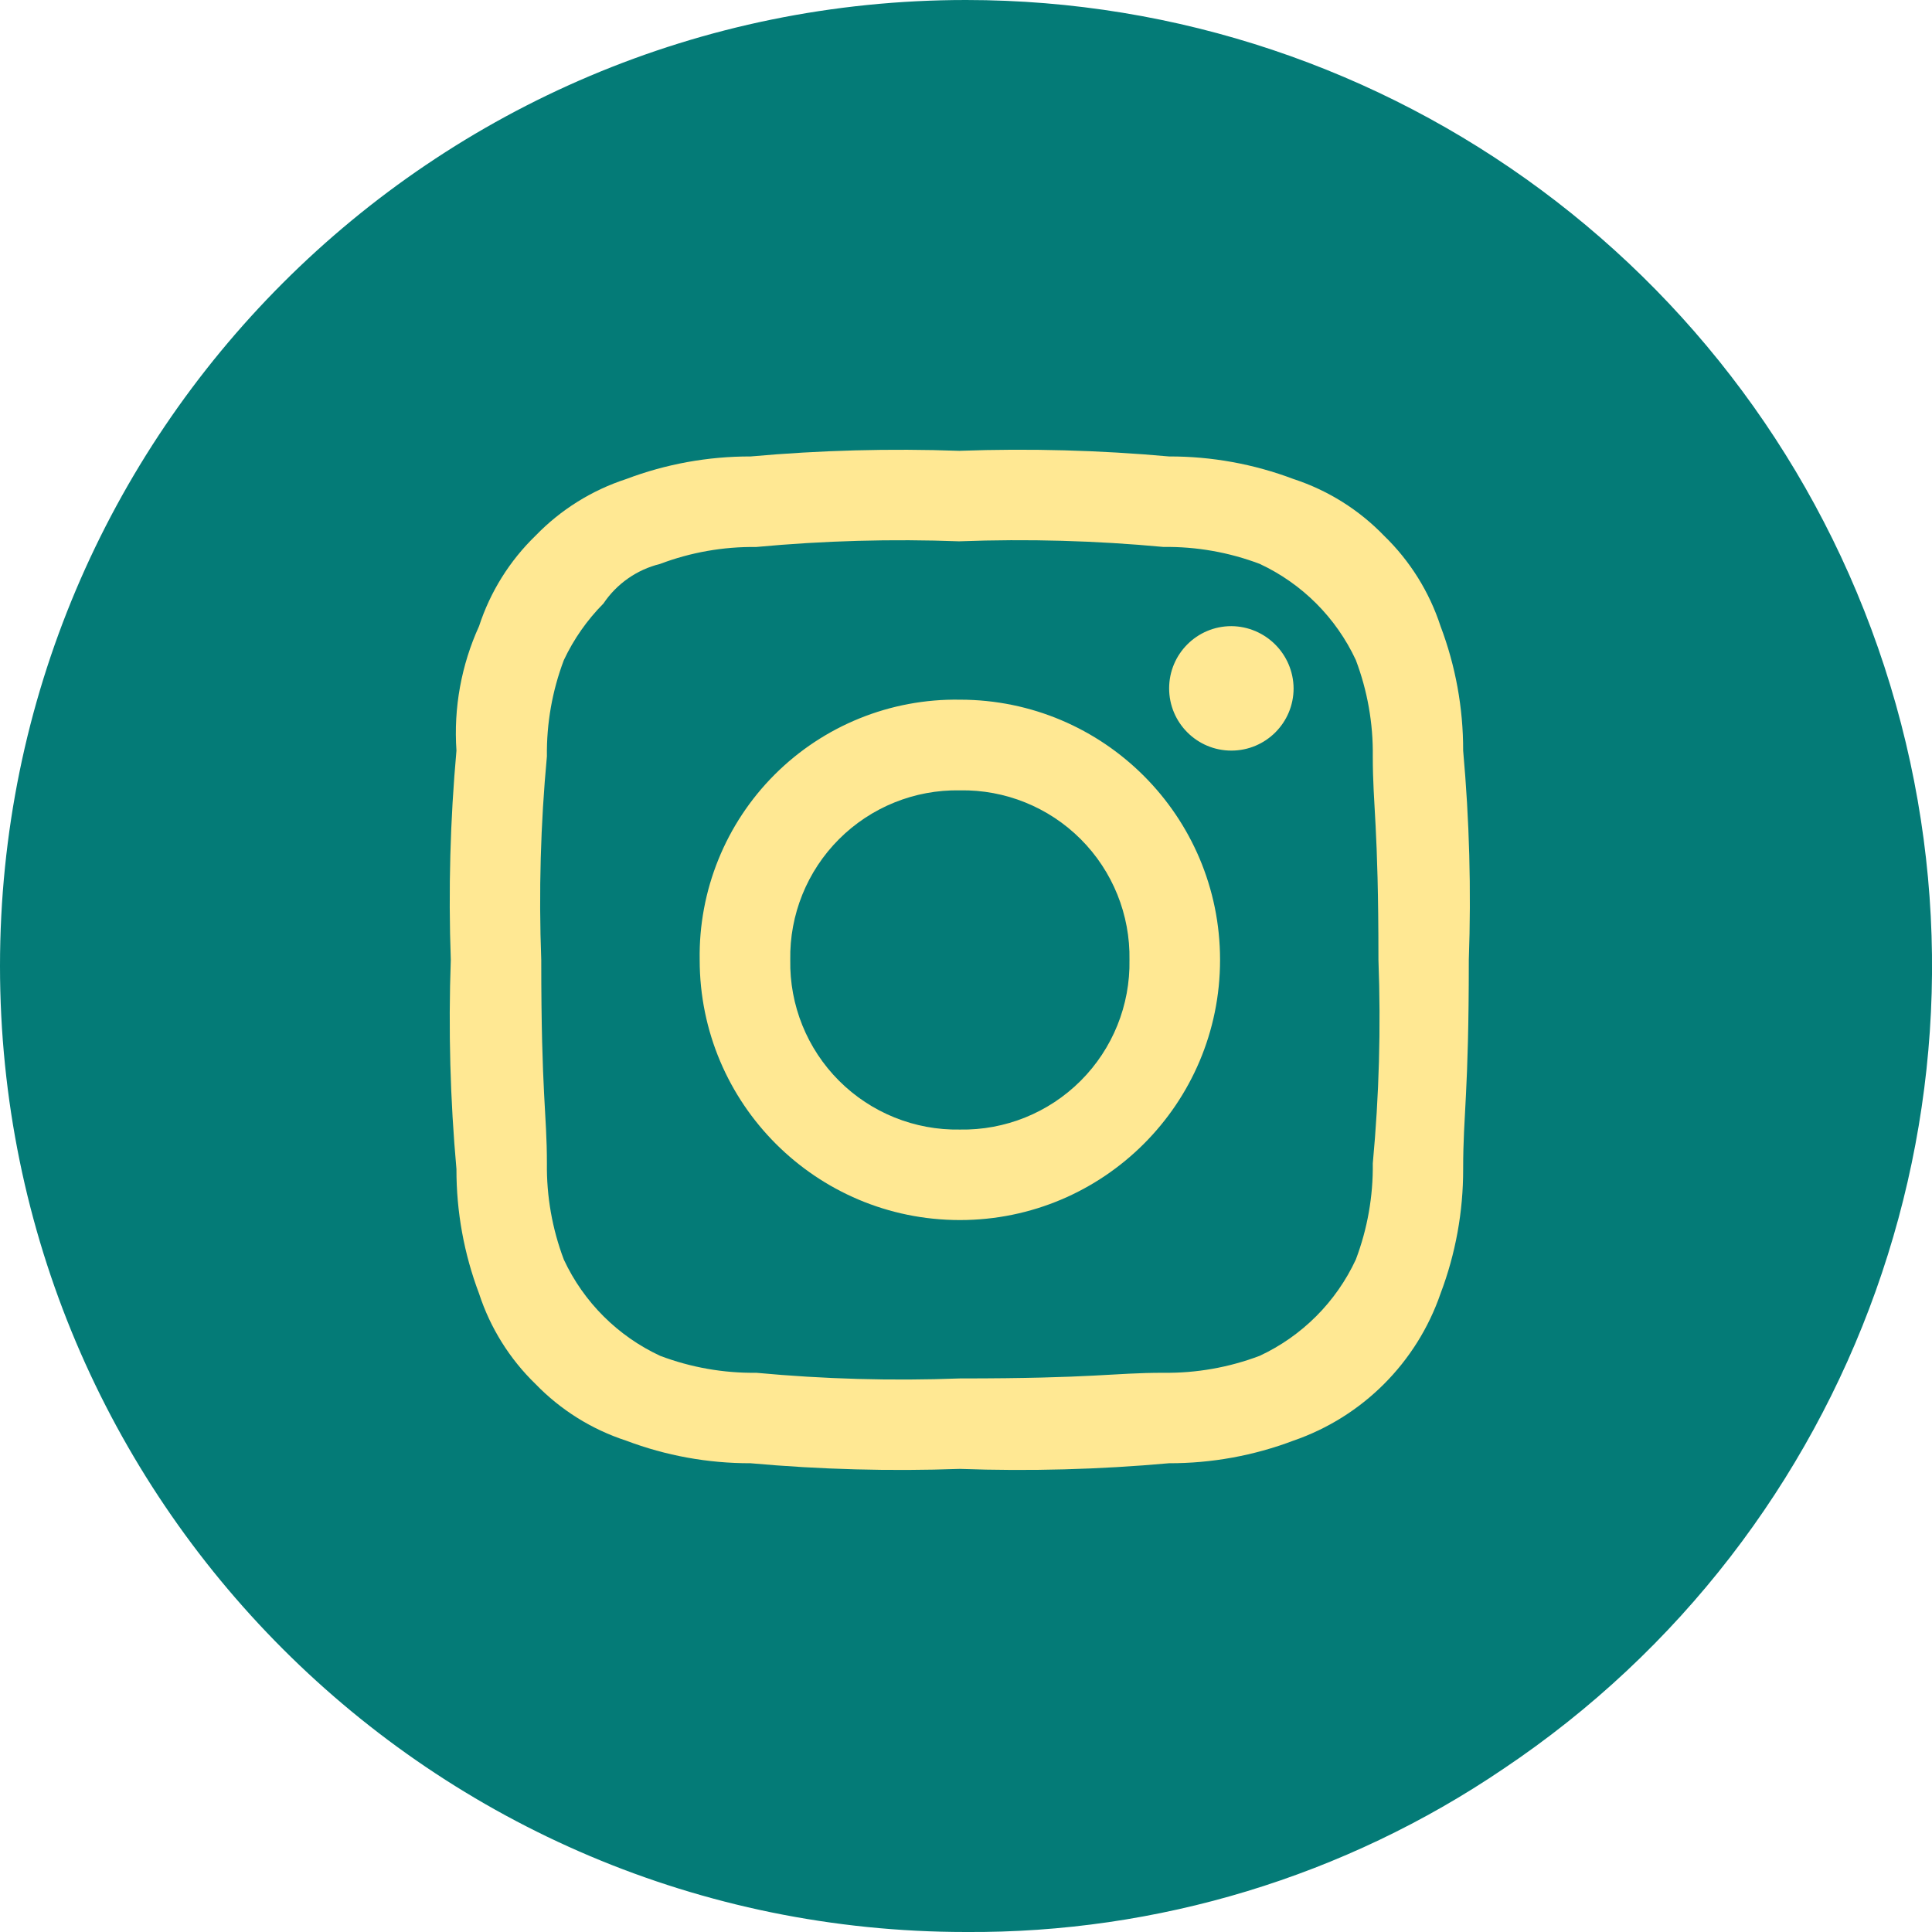
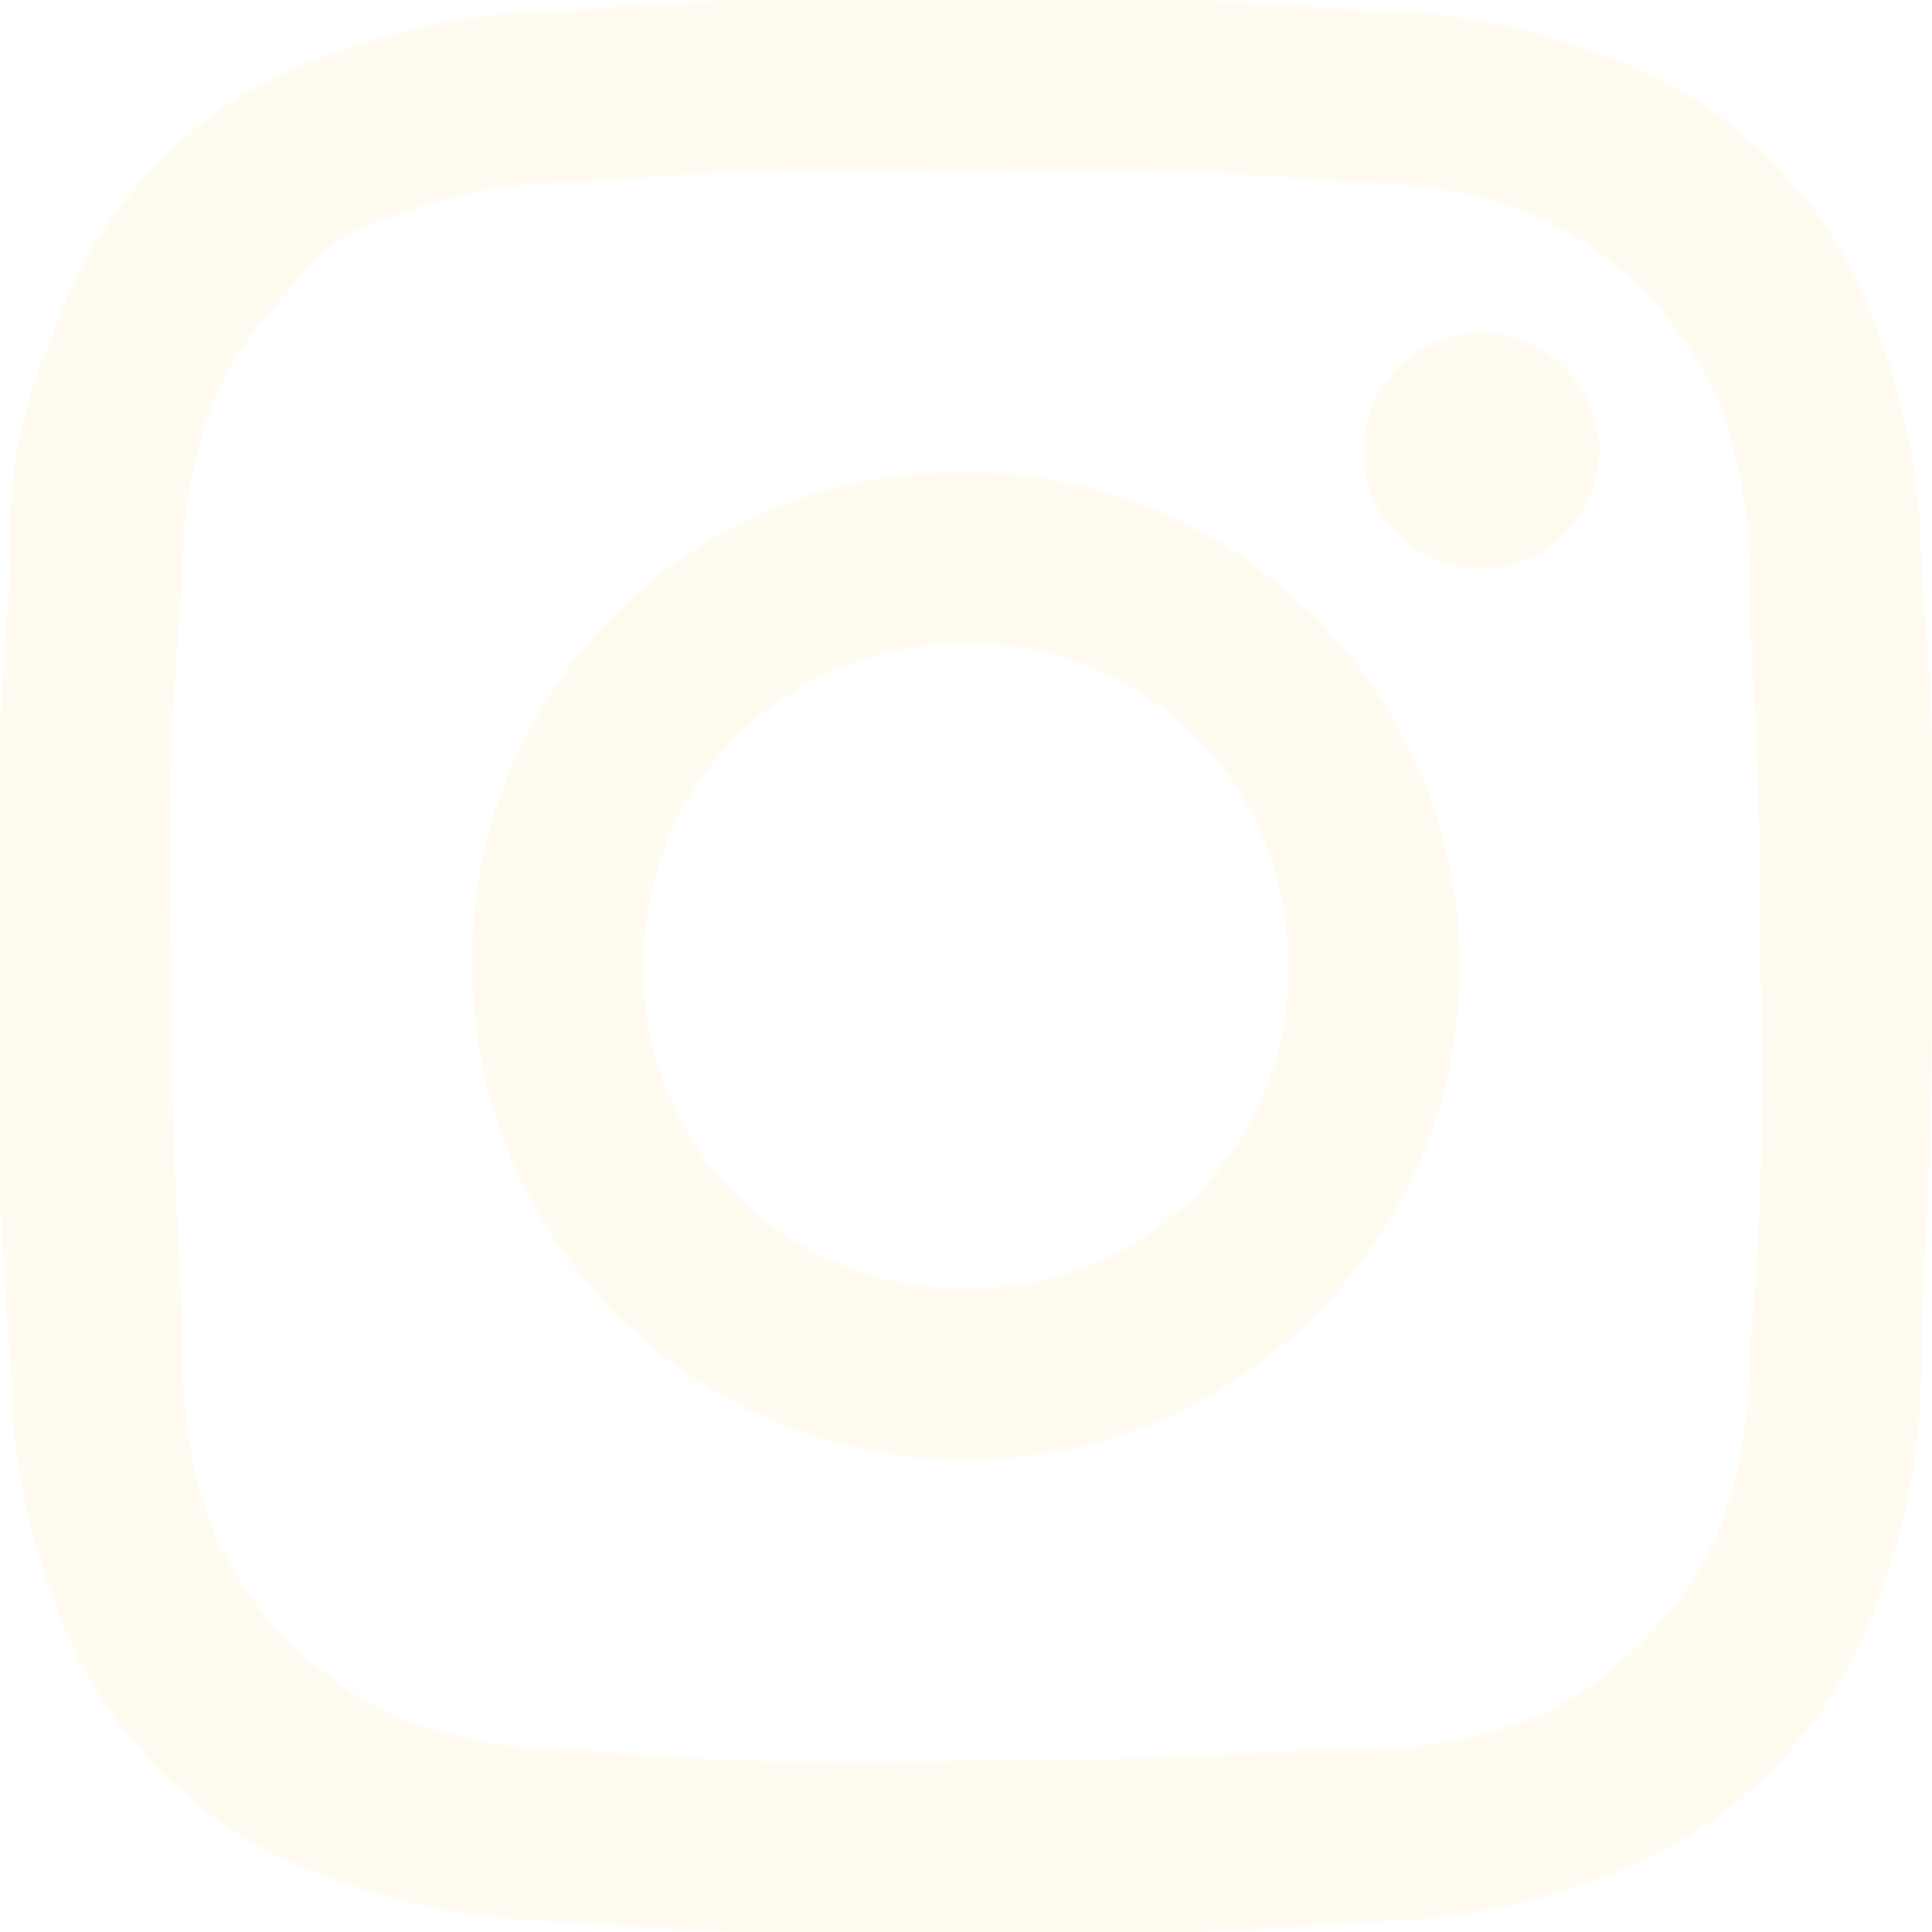
- <svg xmlns="http://www.w3.org/2000/svg" id="Component_67_1" data-name="Component 67 – 1" width="44.426" height="44.426" viewBox="0 0 44.426 44.426">
-   <g id="Component_19_26" data-name="Component 19 – 26">
-     <path id="Path_863" data-name="Path 863" d="M22.213,0A22.215,22.215,0,0,1,34.569,40.675a21.757,21.757,0,0,1-12.356,3.751A22.213,22.213,0,0,1,22.213,0Z" fill="#047b77" />
+ <svg xmlns="http://www.w3.org/2000/svg" width="25" height="25" viewBox="0 0 25 25">
+   <g id="Group_3331" data-name="Group 3331" transform="translate(14094.415 17459.062)">
+     <path id="Path_620" data-name="Path 620" d="M12.5,2.222a38.327,38.327,0,0,1,5,.139,6.442,6.442,0,0,1,2.361.417,4.878,4.878,0,0,1,2.361,2.361A6.442,6.442,0,0,1,22.639,7.5c0,1.25.139,1.667.139,5a38.327,38.327,0,0,1-.139,5,6.442,6.442,0,0,1-.417,2.361,4.878,4.878,0,0,1-2.361,2.361,6.442,6.442,0,0,1-2.361.417c-1.25,0-1.667.139-5,.139a38.327,38.327,0,0,1-5-.139,6.442,6.442,0,0,1-2.361-.417,4.878,4.878,0,0,1-2.361-2.361A6.442,6.442,0,0,1,2.361,17.5c0-1.25-.139-1.667-.139-5a38.327,38.327,0,0,1,.139-5,6.442,6.442,0,0,1,.417-2.361A4.988,4.988,0,0,1,3.75,3.75a2.348,2.348,0,0,1,1.389-.972A6.442,6.442,0,0,1,7.5,2.361a38.327,38.327,0,0,1,5-.139M12.5,0A41.037,41.037,0,0,0,7.361.139,8.574,8.574,0,0,0,4.306.694,5.437,5.437,0,0,0,2.083,2.083,5.437,5.437,0,0,0,.694,4.306,6.328,6.328,0,0,0,.139,7.361,41.037,41.037,0,0,0,0,12.5a41.037,41.037,0,0,0,.139,5.139,8.574,8.574,0,0,0,.556,3.056,5.437,5.437,0,0,0,1.389,2.222,5.437,5.437,0,0,0,2.222,1.389,8.574,8.574,0,0,0,3.056.556A41.038,41.038,0,0,0,12.5,25a41.038,41.038,0,0,0,5.139-.139,8.574,8.574,0,0,0,3.056-.556,5.827,5.827,0,0,0,3.611-3.611,8.574,8.574,0,0,0,.556-3.056c0-1.389.139-1.806.139-5.139a41.038,41.038,0,0,0-.139-5.139,8.574,8.574,0,0,0-.556-3.056,5.437,5.437,0,0,0-1.389-2.222A5.437,5.437,0,0,0,20.694.694,8.574,8.574,0,0,0,17.639.139,41.037,41.037,0,0,0,12.5,0m0,6.111A6.286,6.286,0,0,0,6.111,12.5,6.389,6.389,0,1,0,12.5,6.111m0,10.555A4.092,4.092,0,0,1,8.333,12.5,4.092,4.092,0,0,1,12.5,8.333,4.092,4.092,0,0,1,16.667,12.5,4.092,4.092,0,0,1,12.5,16.667M19.167,4.306a1.528,1.528,0,1,0,1.528,1.528,1.541,1.541,0,0,0-1.528-1.528" transform="translate(-14094.415 -17459.061)" fill="#fffbf0" fill-rule="evenodd" />
  </g>
-   <path id="Path_620" data-name="Path 620" d="M11.706,2.081a35.893,35.893,0,0,1,4.682.13A6.033,6.033,0,0,1,18.6,2.6a4.568,4.568,0,0,1,2.211,2.211,6.033,6.033,0,0,1,.39,2.211c0,1.171.13,1.561.13,4.682a35.893,35.893,0,0,1-.13,4.682,6.033,6.033,0,0,1-.39,2.211A4.568,4.568,0,0,1,18.6,20.811a6.033,6.033,0,0,1-2.211.39c-1.171,0-1.561.13-4.682.13a35.892,35.892,0,0,1-4.682-.13,6.033,6.033,0,0,1-2.211-.39A4.568,4.568,0,0,1,2.6,18.6a6.033,6.033,0,0,1-.39-2.211c0-1.171-.13-1.561-.13-4.682a35.893,35.893,0,0,1,.13-4.682A6.033,6.033,0,0,1,2.6,4.812a4.671,4.671,0,0,1,.91-1.3,2.2,2.2,0,0,1,1.3-.91,6.033,6.033,0,0,1,2.211-.39,35.893,35.893,0,0,1,4.682-.13m0-2.081A38.431,38.431,0,0,0,6.894.13,8.03,8.03,0,0,0,4.032.65a5.092,5.092,0,0,0-2.081,1.3A5.092,5.092,0,0,0,.65,4.032,5.926,5.926,0,0,0,.13,6.894,38.431,38.431,0,0,0,0,11.706a38.431,38.431,0,0,0,.13,4.812A8.03,8.03,0,0,0,.65,19.38a5.092,5.092,0,0,0,1.3,2.081,5.092,5.092,0,0,0,2.081,1.3,8.03,8.03,0,0,0,2.861.52,38.432,38.432,0,0,0,4.812.13,38.432,38.432,0,0,0,4.812-.13,8.03,8.03,0,0,0,2.861-.52,5.457,5.457,0,0,0,3.382-3.382,8.03,8.03,0,0,0,.52-2.861c0-1.3.13-1.691.13-4.812a38.432,38.432,0,0,0-.13-4.812,8.03,8.03,0,0,0-.52-2.861,5.092,5.092,0,0,0-1.3-2.081A5.092,5.092,0,0,0,19.38.65,8.03,8.03,0,0,0,16.518.13,38.431,38.431,0,0,0,11.706,0m0,5.723a5.887,5.887,0,0,0-5.983,5.983,5.983,5.983,0,1,0,5.983-5.983m0,9.885a3.832,3.832,0,0,1-3.9-3.9,3.832,3.832,0,0,1,3.9-3.9,3.832,3.832,0,0,1,3.9,3.9,3.832,3.832,0,0,1-3.9,3.9M17.949,4.032A1.431,1.431,0,1,0,19.38,5.463a1.443,1.443,0,0,0-1.431-1.431" transform="translate(10.366 10.366)" fill="#ffe893" fill-rule="evenodd" />
</svg>
